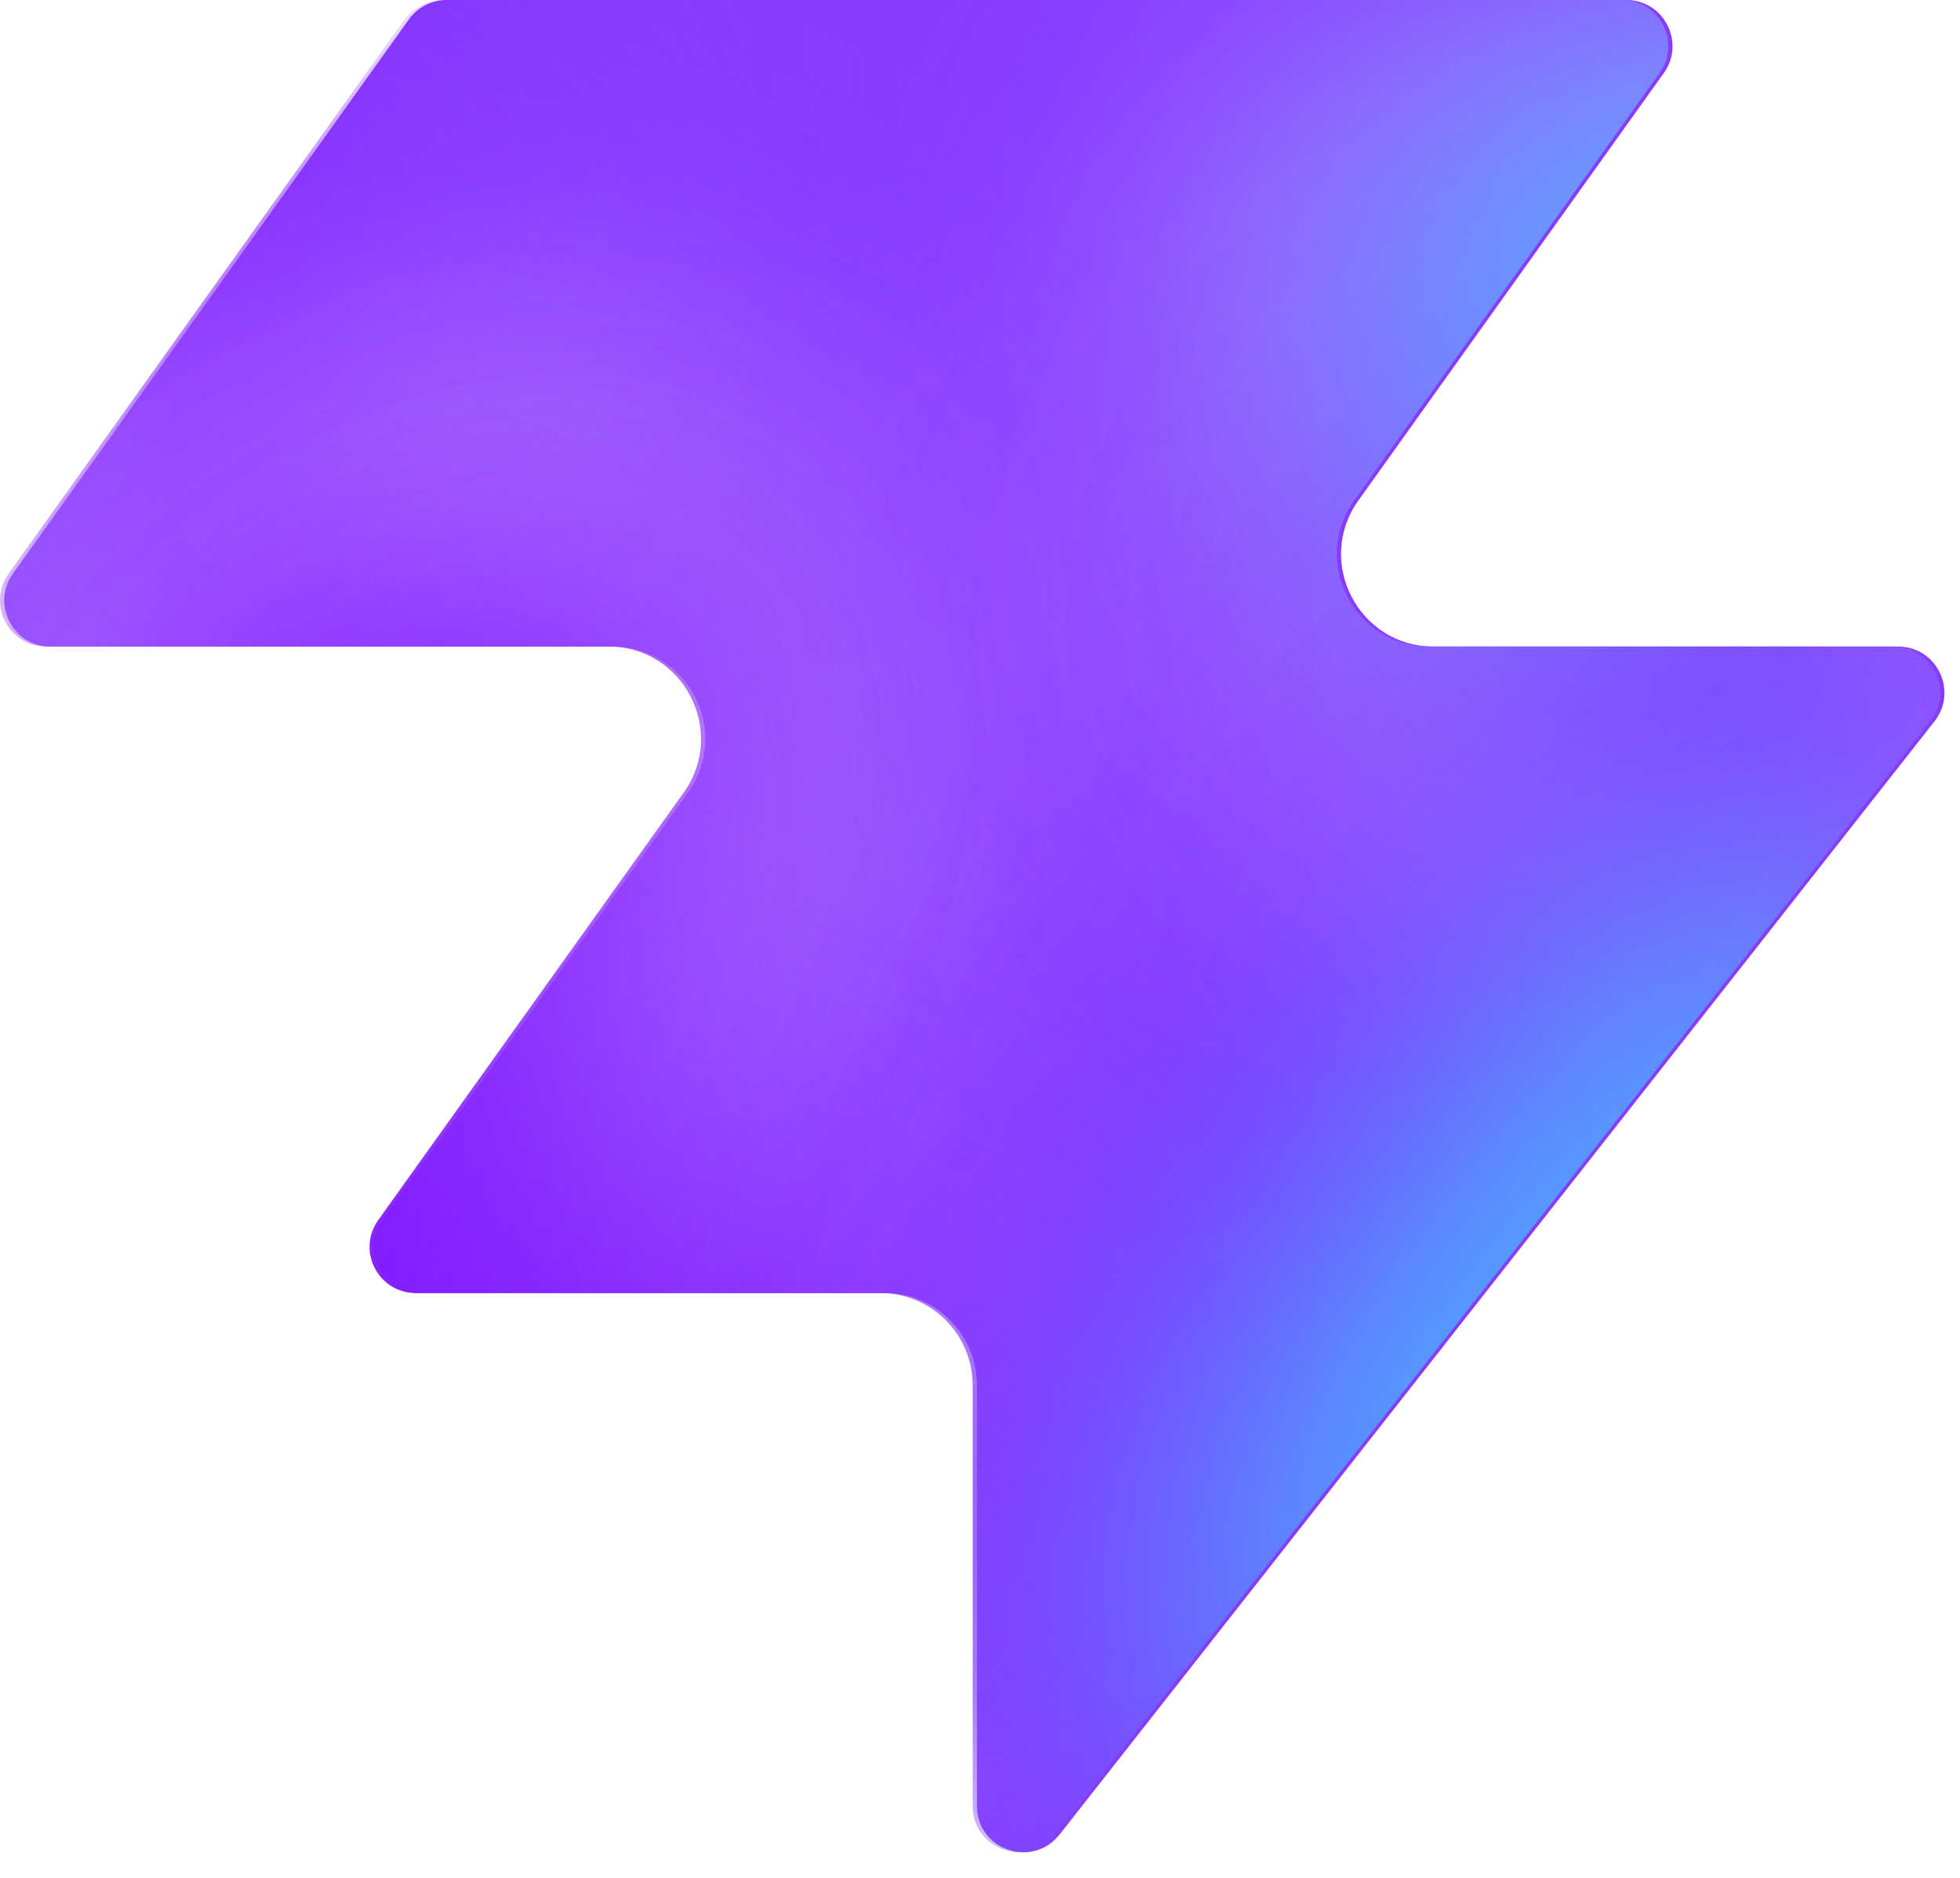
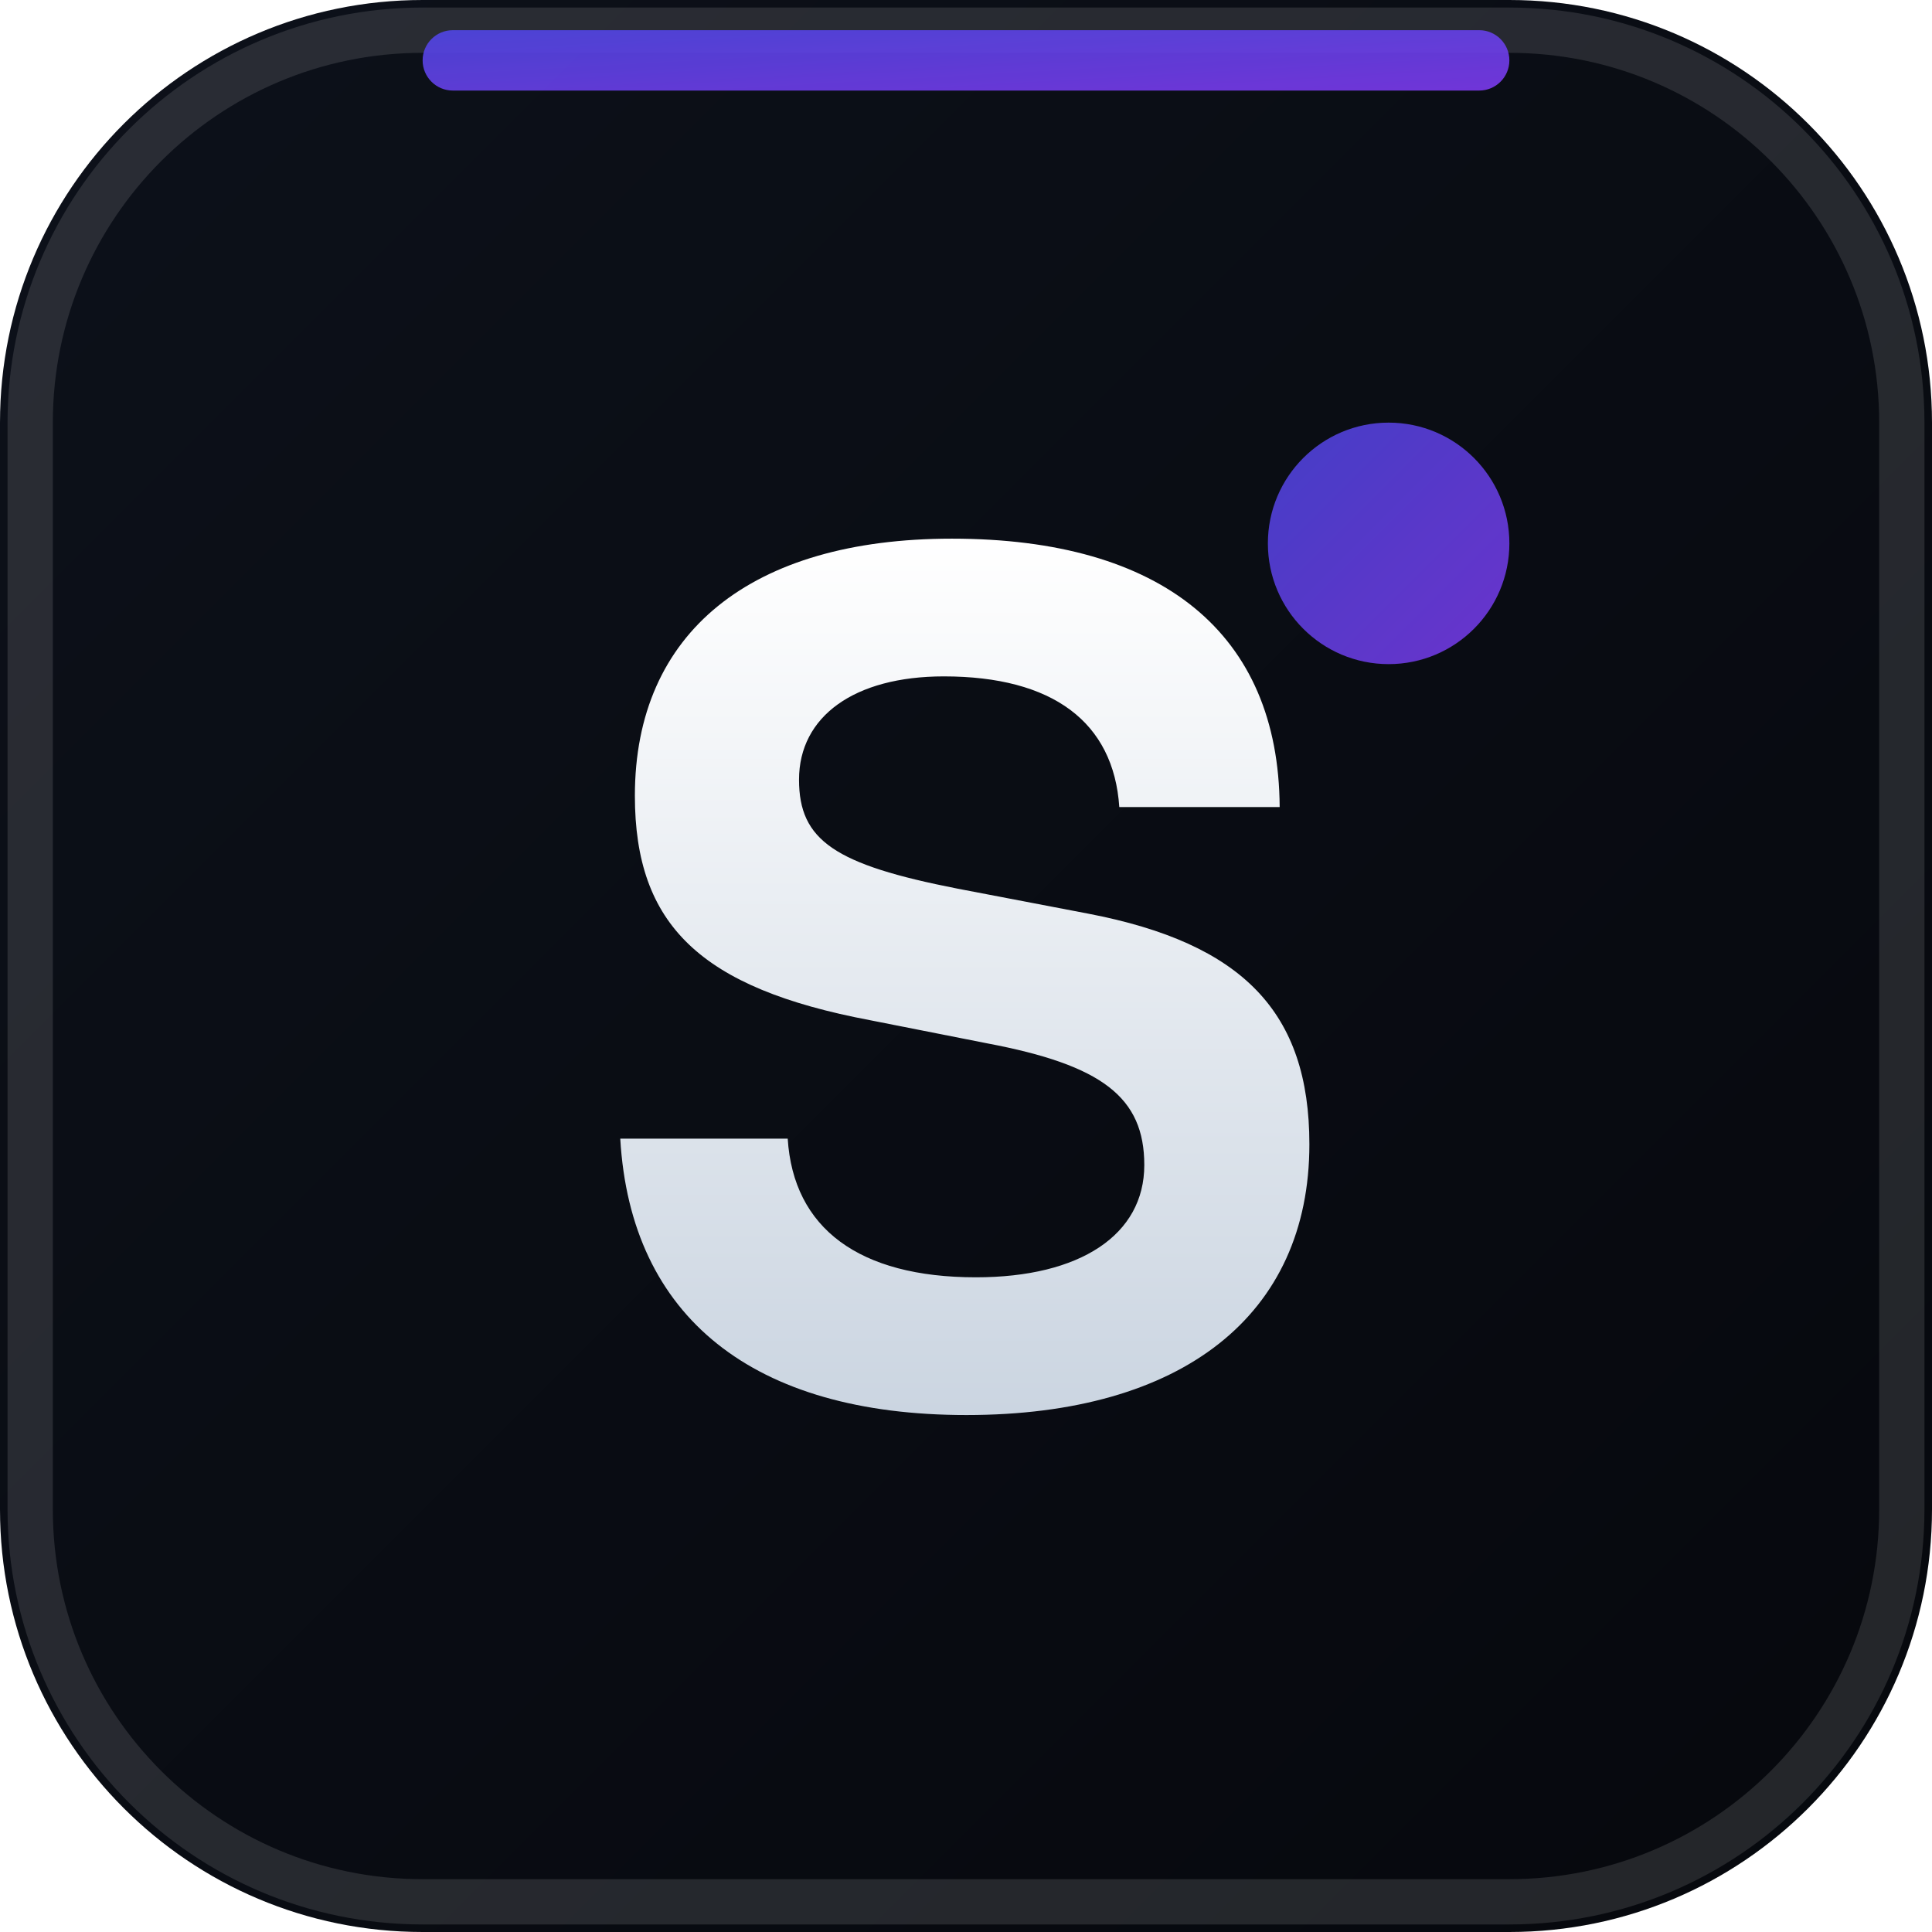
- <svg xmlns="http://www.w3.org/2000/svg" width="48" height="46" fill="none" viewBox="0 0 48 46">
-   <path fill="#863bff" d="M25.946 44.938c-.664.845-2.021.375-2.021-.698V33.937a2.26 2.26 0 0 0-2.262-2.262H10.287c-.92 0-1.456-1.04-.92-1.788l7.48-10.471c1.07-1.497 0-3.578-1.842-3.578H1.237c-.92 0-1.456-1.04-.92-1.788L10.013.474c.214-.297.556-.474.92-.474h28.894c.92 0 1.456 1.04.92 1.788l-7.48 10.471c-1.07 1.498 0 3.579 1.842 3.579h11.377c.943 0 1.473 1.088.89 1.83L25.947 44.94z" style="fill:#863bff;fill:color(display-p3 .525 .23 1);fill-opacity:1" />
-   <mask id="a" width="48" height="46" x="0" y="0" maskUnits="userSpaceOnUse" style="mask-type:alpha">
-     <path fill="#000" d="M25.842 44.938c-.664.844-2.021.375-2.021-.698V33.937a2.26 2.26 0 0 0-2.262-2.262H10.183c-.92 0-1.456-1.04-.92-1.788l7.48-10.471c1.07-1.498 0-3.579-1.842-3.579H1.133c-.92 0-1.456-1.04-.92-1.787L9.91.473c.214-.297.556-.474.92-.474h28.894c.92 0 1.456 1.04.92 1.788l-7.48 10.471c-1.07 1.498 0 3.578 1.842 3.578h11.377c.943 0 1.473 1.088.89 1.832L25.843 44.94z" style="fill:#000;fill-opacity:1" />
-   </mask>
-   <g mask="url(#a)">
-     <g filter="url(#b)">
-       <ellipse cx="5.508" cy="14.704" fill="#ede6ff" rx="5.508" ry="14.704" style="fill:#ede6ff;fill:color(display-p3 .927 .903 1);fill-opacity:1" transform="matrix(.00324 1 1 -.00324 -4.47 31.516)" />
-     </g>
-     <g filter="url(#c)">
-       <ellipse cx="10.399" cy="29.851" fill="#ede6ff" rx="10.399" ry="29.851" style="fill:#ede6ff;fill:color(display-p3 .927 .903 1);fill-opacity:1" transform="matrix(.00324 1 1 -.00324 -39.328 7.883)" />
-     </g>
-     <g filter="url(#d)">
-       <ellipse cx="5.508" cy="30.487" fill="#7e14ff" rx="5.508" ry="30.487" style="fill:#7e14ff;fill:color(display-p3 .492 .077 1);fill-opacity:1" transform="rotate(89.814 -25.913 -14.639)scale(1 -1)" />
-     </g>
-     <g filter="url(#e)">
-       <ellipse cx="5.508" cy="30.599" fill="#7e14ff" rx="5.508" ry="30.599" style="fill:#7e14ff;fill:color(display-p3 .492 .077 1);fill-opacity:1" transform="rotate(89.814 -32.644 -3.334)scale(1 -1)" />
-     </g>
-     <g filter="url(#f)">
-       <ellipse cx="5.508" cy="30.599" fill="#7e14ff" rx="5.508" ry="30.599" style="fill:#7e14ff;fill:color(display-p3 .492 .077 1);fill-opacity:1" transform="matrix(.00324 1 1 -.00324 -34.34 30.47)" />
-     </g>
-     <g filter="url(#g)">
-       <ellipse cx="14.072" cy="22.078" fill="#ede6ff" rx="14.072" ry="22.078" style="fill:#ede6ff;fill:color(display-p3 .927 .903 1);fill-opacity:1" transform="rotate(93.35 24.506 48.493)scale(-1 1)" />
-     </g>
-     <g filter="url(#h)">
-       <ellipse cx="3.47" cy="21.501" fill="#7e14ff" rx="3.47" ry="21.501" style="fill:#7e14ff;fill:color(display-p3 .492 .077 1);fill-opacity:1" transform="rotate(89.009 28.708 47.59)scale(-1 1)" />
-     </g>
-     <g filter="url(#i)">
-       <ellipse cx="3.47" cy="21.501" fill="#7e14ff" rx="3.47" ry="21.501" style="fill:#7e14ff;fill:color(display-p3 .492 .077 1);fill-opacity:1" transform="rotate(89.009 28.708 47.59)scale(-1 1)" />
-     </g>
-     <g filter="url(#j)">
-       <ellipse cx=".387" cy="8.972" fill="#7e14ff" rx="4.407" ry="29.108" style="fill:#7e14ff;fill:color(display-p3 .492 .077 1);fill-opacity:1" transform="rotate(39.51 .387 8.972)" />
-     </g>
-     <g filter="url(#k)">
-       <ellipse cx="47.523" cy="-6.092" fill="#7e14ff" rx="4.407" ry="29.108" style="fill:#7e14ff;fill:color(display-p3 .492 .077 1);fill-opacity:1" transform="rotate(37.892 47.523 -6.092)" />
-     </g>
-     <g filter="url(#l)">
-       <ellipse cx="41.412" cy="6.333" fill="#47bfff" rx="5.971" ry="9.665" style="fill:#47bfff;fill:color(display-p3 .28 .748 1);fill-opacity:1" transform="rotate(37.892 41.412 6.333)" />
-     </g>
-     <g filter="url(#m)">
-       <ellipse cx="-1.879" cy="38.332" fill="#7e14ff" rx="4.407" ry="29.108" style="fill:#7e14ff;fill:color(display-p3 .492 .077 1);fill-opacity:1" transform="rotate(37.892 -1.88 38.332)" />
-     </g>
-     <g filter="url(#n)">
-       <ellipse cx="-1.879" cy="38.332" fill="#7e14ff" rx="4.407" ry="29.108" style="fill:#7e14ff;fill:color(display-p3 .492 .077 1);fill-opacity:1" transform="rotate(37.892 -1.88 38.332)" />
-     </g>
-     <g filter="url(#o)">
-       <ellipse cx="35.651" cy="29.907" fill="#7e14ff" rx="4.407" ry="29.108" style="fill:#7e14ff;fill:color(display-p3 .492 .077 1);fill-opacity:1" transform="rotate(37.892 35.651 29.907)" />
-     </g>
-     <g filter="url(#p)">
-       <ellipse cx="38.418" cy="32.4" fill="#47bfff" rx="5.971" ry="15.297" style="fill:#47bfff;fill:color(display-p3 .28 .748 1);fill-opacity:1" transform="rotate(37.892 38.418 32.4)" />
-     </g>
-   </g>
+ <svg xmlns="http://www.w3.org/2000/svg" viewBox="0 0 64 64" width="64" height="64">
  <defs>
-     <filter id="b" width="60.045" height="41.654" x="-19.77" y="16.149" color-interpolation-filters="sRGB" filterUnits="userSpaceOnUse">
-       <feFlood flood-opacity="0" result="BackgroundImageFix" />
-       <feBlend in="SourceGraphic" in2="BackgroundImageFix" result="shape" />
-       <feGaussianBlur result="effect1_foregroundBlur_2002_17158" stdDeviation="7.659" />
-     </filter>
-     <filter id="c" width="90.34" height="51.437" x="-54.613" y="-7.533" color-interpolation-filters="sRGB" filterUnits="userSpaceOnUse">
-       <feFlood flood-opacity="0" result="BackgroundImageFix" />
-       <feBlend in="SourceGraphic" in2="BackgroundImageFix" result="shape" />
-       <feGaussianBlur result="effect1_foregroundBlur_2002_17158" stdDeviation="7.659" />
-     </filter>
-     <filter id="d" width="79.355" height="29.4" x="-49.64" y="2.03" color-interpolation-filters="sRGB" filterUnits="userSpaceOnUse">
-       <feFlood flood-opacity="0" result="BackgroundImageFix" />
-       <feBlend in="SourceGraphic" in2="BackgroundImageFix" result="shape" />
-       <feGaussianBlur result="effect1_foregroundBlur_2002_17158" stdDeviation="4.596" />
-     </filter>
-     <filter id="e" width="79.579" height="29.4" x="-45.045" y="20.029" color-interpolation-filters="sRGB" filterUnits="userSpaceOnUse">
-       <feFlood flood-opacity="0" result="BackgroundImageFix" />
-       <feBlend in="SourceGraphic" in2="BackgroundImageFix" result="shape" />
-       <feGaussianBlur result="effect1_foregroundBlur_2002_17158" stdDeviation="4.596" />
-     </filter>
-     <filter id="f" width="79.579" height="29.4" x="-43.513" y="21.178" color-interpolation-filters="sRGB" filterUnits="userSpaceOnUse">
-       <feFlood flood-opacity="0" result="BackgroundImageFix" />
-       <feBlend in="SourceGraphic" in2="BackgroundImageFix" result="shape" />
-       <feGaussianBlur result="effect1_foregroundBlur_2002_17158" stdDeviation="4.596" />
-     </filter>
-     <filter id="g" width="74.749" height="58.852" x="15.756" y="-17.901" color-interpolation-filters="sRGB" filterUnits="userSpaceOnUse">
-       <feFlood flood-opacity="0" result="BackgroundImageFix" />
-       <feBlend in="SourceGraphic" in2="BackgroundImageFix" result="shape" />
-       <feGaussianBlur result="effect1_foregroundBlur_2002_17158" stdDeviation="7.659" />
-     </filter>
-     <filter id="h" width="61.377" height="25.362" x="23.548" y="2.284" color-interpolation-filters="sRGB" filterUnits="userSpaceOnUse">
-       <feFlood flood-opacity="0" result="BackgroundImageFix" />
-       <feBlend in="SourceGraphic" in2="BackgroundImageFix" result="shape" />
-       <feGaussianBlur result="effect1_foregroundBlur_2002_17158" stdDeviation="4.596" />
-     </filter>
-     <filter id="i" width="61.377" height="25.362" x="23.548" y="2.284" color-interpolation-filters="sRGB" filterUnits="userSpaceOnUse">
-       <feFlood flood-opacity="0" result="BackgroundImageFix" />
-       <feBlend in="SourceGraphic" in2="BackgroundImageFix" result="shape" />
-       <feGaussianBlur result="effect1_foregroundBlur_2002_17158" stdDeviation="4.596" />
-     </filter>
-     <filter id="j" width="56.045" height="63.649" x="-27.636" y="-22.853" color-interpolation-filters="sRGB" filterUnits="userSpaceOnUse">
-       <feFlood flood-opacity="0" result="BackgroundImageFix" />
-       <feBlend in="SourceGraphic" in2="BackgroundImageFix" result="shape" />
-       <feGaussianBlur result="effect1_foregroundBlur_2002_17158" stdDeviation="4.596" />
-     </filter>
-     <filter id="k" width="54.814" height="64.646" x="20.116" y="-38.415" color-interpolation-filters="sRGB" filterUnits="userSpaceOnUse">
-       <feFlood flood-opacity="0" result="BackgroundImageFix" />
-       <feBlend in="SourceGraphic" in2="BackgroundImageFix" result="shape" />
-       <feGaussianBlur result="effect1_foregroundBlur_2002_17158" stdDeviation="4.596" />
-     </filter>
-     <filter id="l" width="33.541" height="35.313" x="24.641" y="-11.323" color-interpolation-filters="sRGB" filterUnits="userSpaceOnUse">
-       <feFlood flood-opacity="0" result="BackgroundImageFix" />
-       <feBlend in="SourceGraphic" in2="BackgroundImageFix" result="shape" />
-       <feGaussianBlur result="effect1_foregroundBlur_2002_17158" stdDeviation="4.596" />
-     </filter>
-     <filter id="m" width="54.814" height="64.646" x="-29.286" y="6.009" color-interpolation-filters="sRGB" filterUnits="userSpaceOnUse">
-       <feFlood flood-opacity="0" result="BackgroundImageFix" />
-       <feBlend in="SourceGraphic" in2="BackgroundImageFix" result="shape" />
-       <feGaussianBlur result="effect1_foregroundBlur_2002_17158" stdDeviation="4.596" />
-     </filter>
-     <filter id="n" width="54.814" height="64.646" x="-29.286" y="6.009" color-interpolation-filters="sRGB" filterUnits="userSpaceOnUse">
-       <feFlood flood-opacity="0" result="BackgroundImageFix" />
-       <feBlend in="SourceGraphic" in2="BackgroundImageFix" result="shape" />
-       <feGaussianBlur result="effect1_foregroundBlur_2002_17158" stdDeviation="4.596" />
-     </filter>
-     <filter id="o" width="54.814" height="64.646" x="8.244" y="-2.416" color-interpolation-filters="sRGB" filterUnits="userSpaceOnUse">
-       <feFlood flood-opacity="0" result="BackgroundImageFix" />
-       <feBlend in="SourceGraphic" in2="BackgroundImageFix" result="shape" />
-       <feGaussianBlur result="effect1_foregroundBlur_2002_17158" stdDeviation="4.596" />
-     </filter>
-     <filter id="p" width="39.409" height="43.623" x="18.713" y="10.588" color-interpolation-filters="sRGB" filterUnits="userSpaceOnUse">
-       <feFlood flood-opacity="0" result="BackgroundImageFix" />
-       <feBlend in="SourceGraphic" in2="BackgroundImageFix" result="shape" />
-       <feGaussianBlur result="effect1_foregroundBlur_2002_17158" stdDeviation="4.596" />
-     </filter>
+     <linearGradient id="bg" x1="0%" y1="0%" x2="100%" y2="100%">
+       <stop offset="0%" stop-color="#0D111A" />
+       <stop offset="100%" stop-color="#06080D" />
+     </linearGradient>
+     <linearGradient id="accent" x1="0%" y1="0%" x2="100%" y2="100%">
+       <stop offset="0%" stop-color="#4F46E5" />
+       <stop offset="100%" stop-color="#7C3AED" />
+     </linearGradient>
+     <linearGradient id="text" x1="0%" y1="0%" x2="0%" y2="100%">
+       <stop offset="0%" stop-color="#FFFFFF" />
+       <stop offset="100%" stop-color="#CBD5E1" />
+     </linearGradient>
  </defs>
+   <rect width="64" height="64" rx="14" fill="url(#bg)" />
+   <rect x="1" y="1" width="62" height="62" rx="13" fill="none" stroke="rgba(255,255,255,0.12)" stroke-width="1.5" />
+   <rect x="14" y="1" width="36" height="2" rx="1" fill="url(#accent)" opacity="0.9" />
+   <text x="32" y="46" text-anchor="middle" font-family="system-ui, -apple-system, 'Segoe UI', Helvetica, Arial, sans-serif" font-size="38" font-weight="900" fill="url(#text)" letter-spacing="-1">S</text>
+   <circle cx="46" cy="18" r="4" fill="url(#accent)" opacity="0.85" />
</svg>
